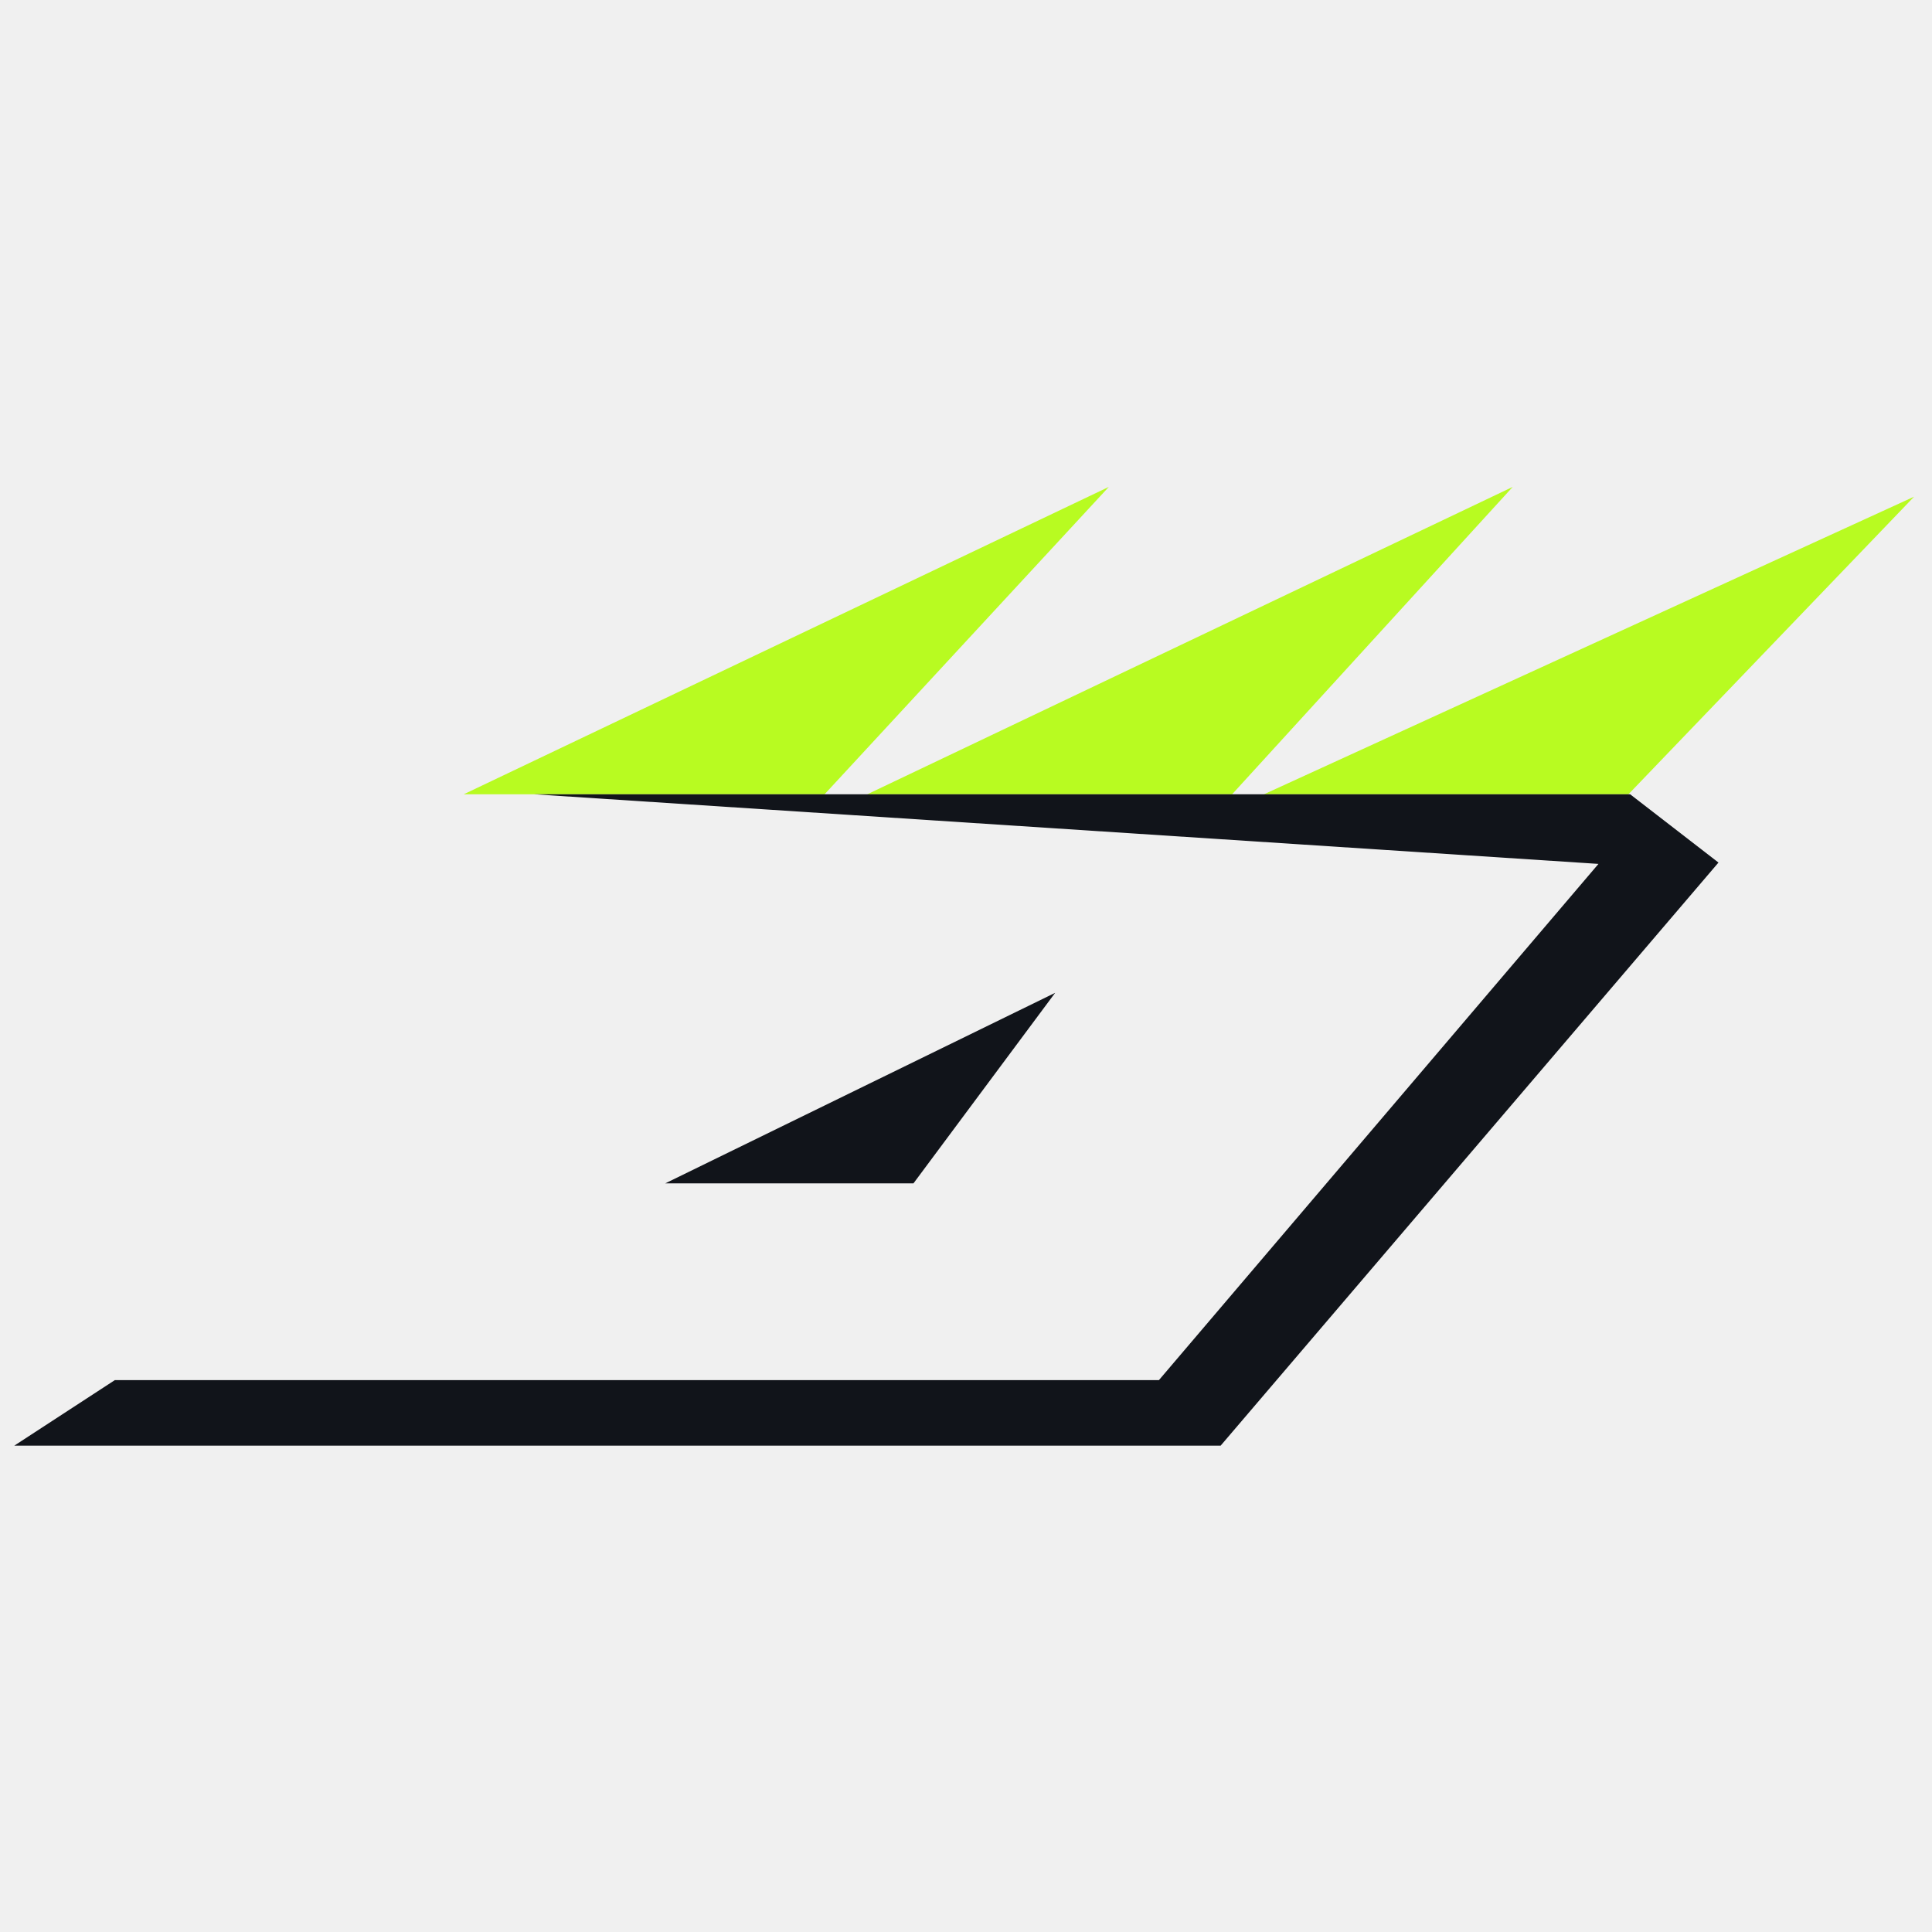
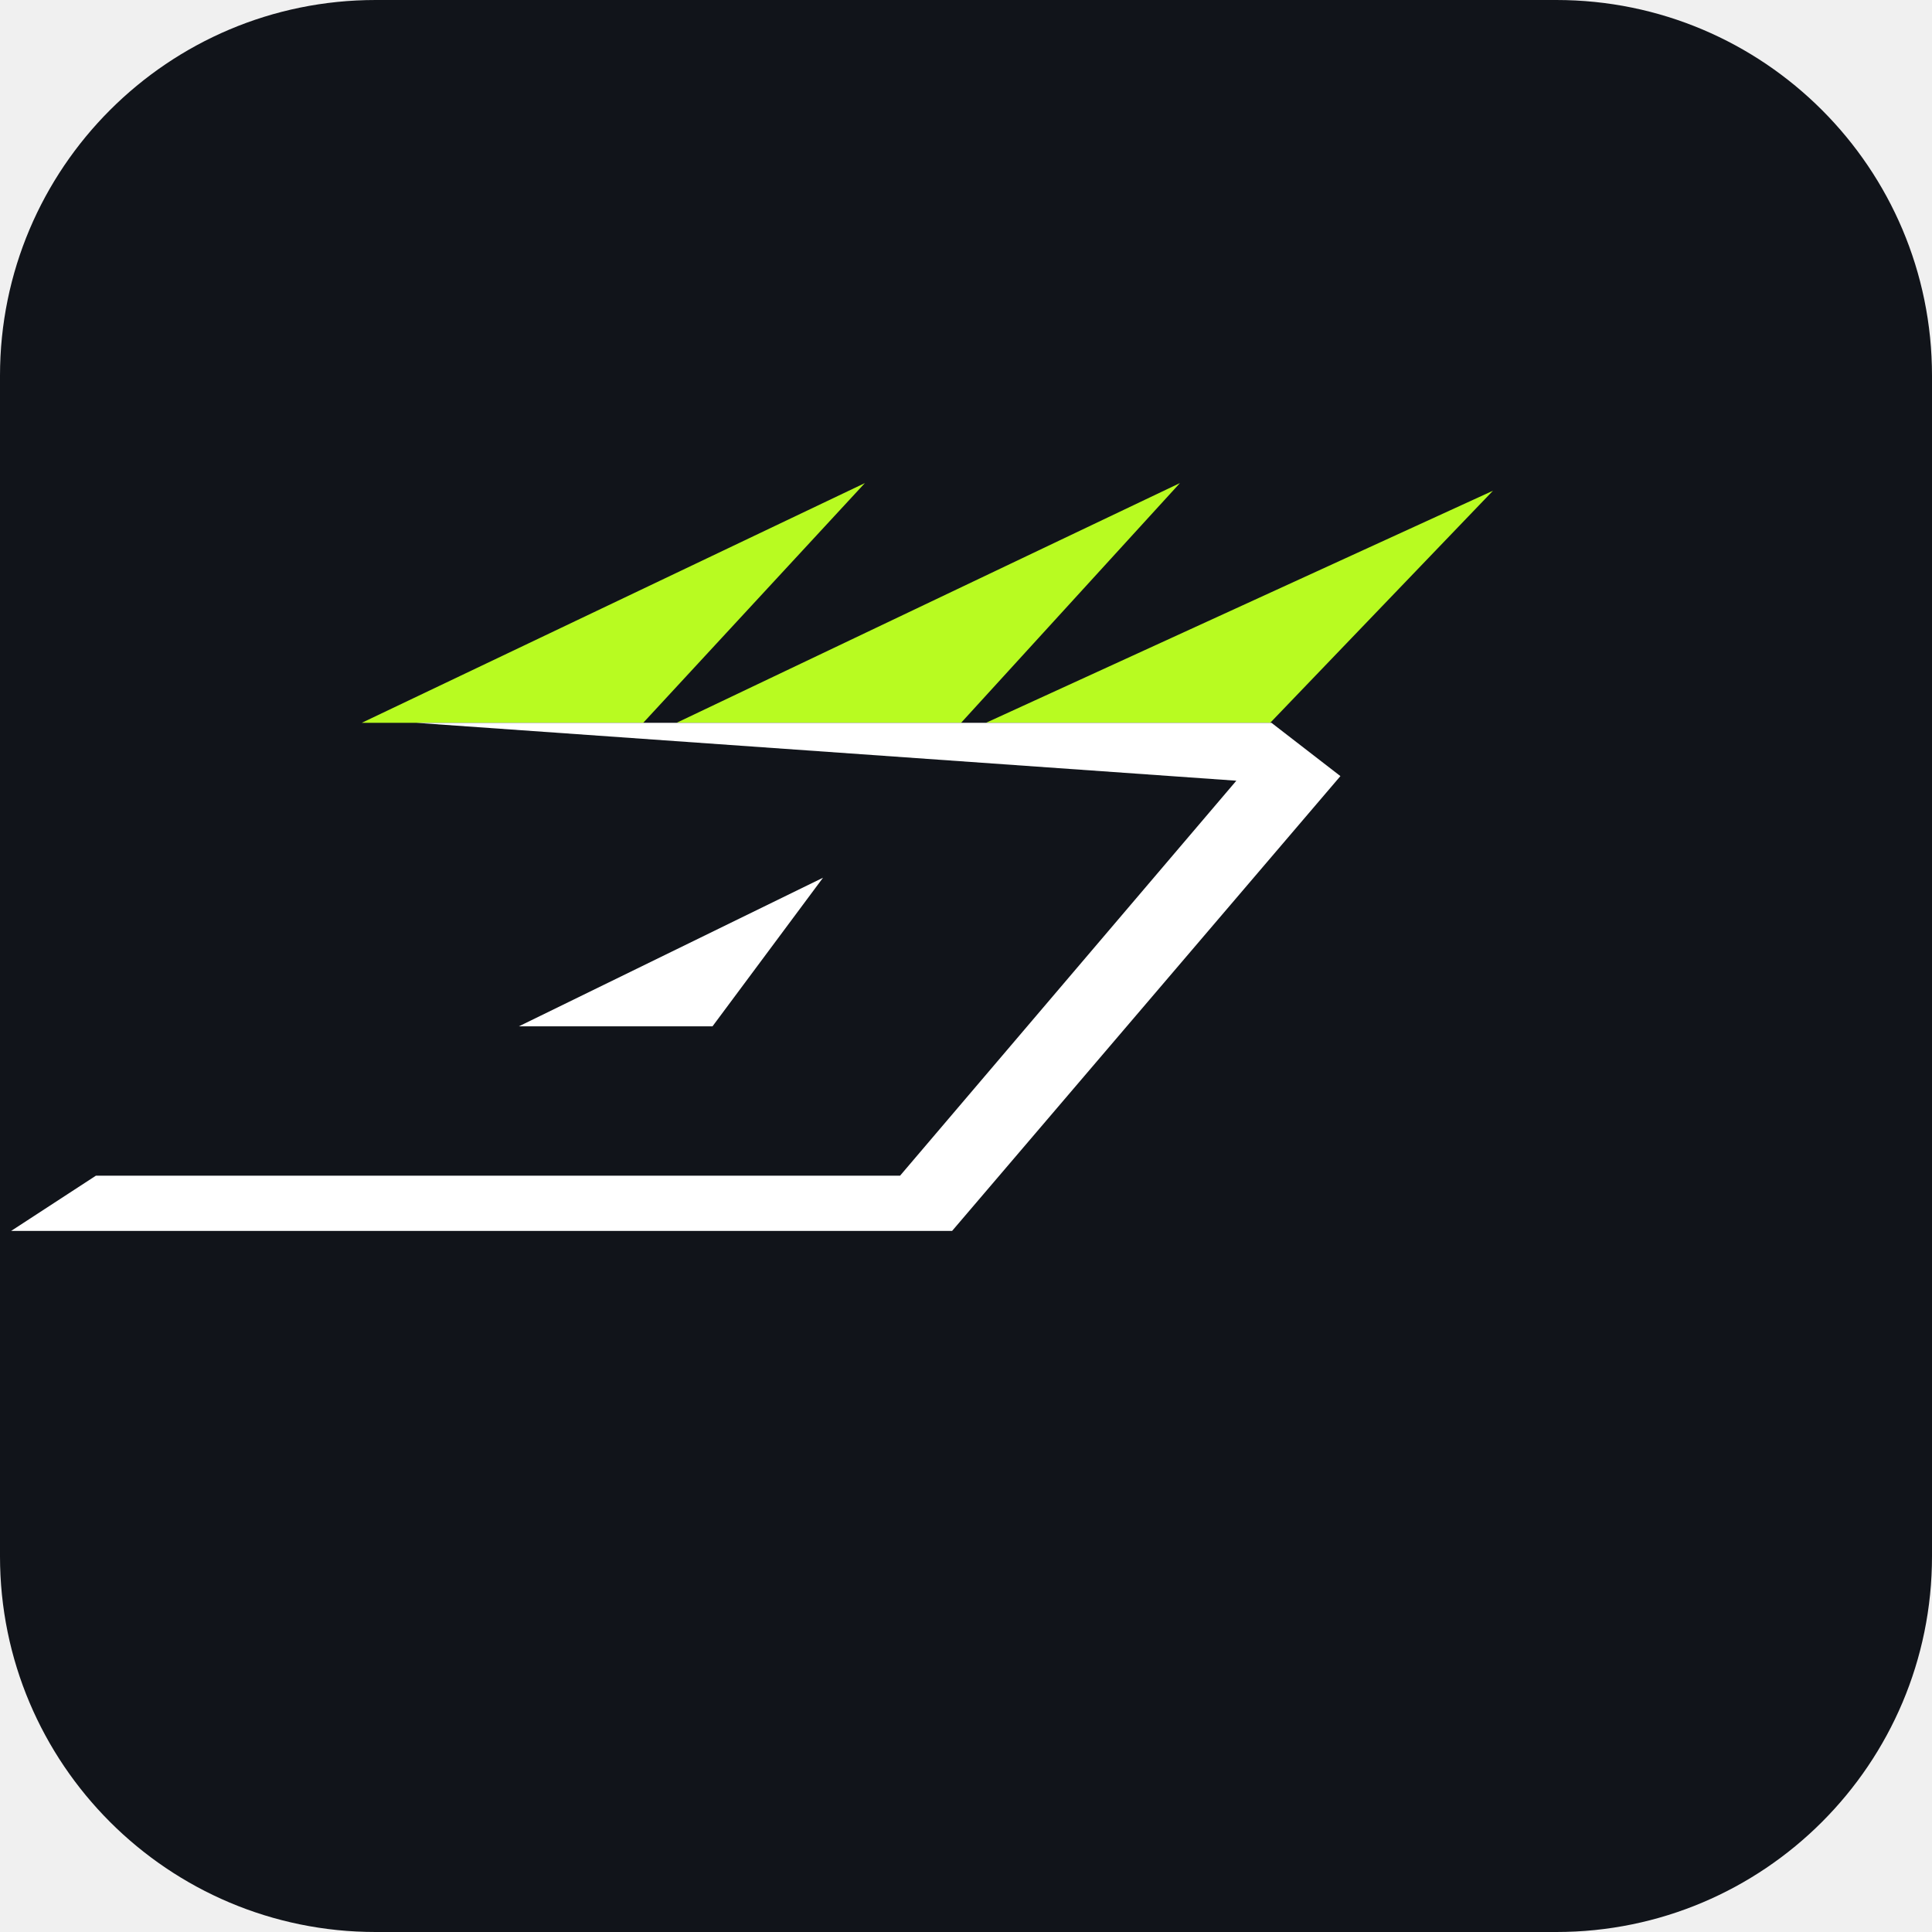
<svg xmlns="http://www.w3.org/2000/svg" viewBox="0 -70 288 288" fill="none">
-   <style>.base{fill:#11141A}@media (prefers-color-scheme:dark){.base{fill:#FFFFFF}}</style>
-   <path fill="#B8FB21" d="M69.13 48.40 L165.29 2.58 L122.92 48.40Z M129.29 48.40 L225.50 2.58 L183.67 48.40Z M188.42 48.40 L285.33 4.04 L242.75 48.40Z" />
-   <path class="base" d="M79.58 48.40 L243.00 48.40 L256.17 58.58 L181.96 145.50 L2.13 145.50 L17.12 135.73 L172.76 135.73 L238.28 58.78Z M99.17 106.40 L157.29 78.00 L136.17 106.40Z" />
+   <style>.tile{fill:#11141A}.mark{transform-origin:144px 74px;transform:scale(.78)}@media (prefers-color-scheme:dark){.tile{display:none}.mark{transform:none}}</style>
+   <rect class="tile" x="0" y="-70" width="288" height="288" rx="56" />
+   <g class="mark">
+     <path fill="#B8FB21" d="M69.13 48.40 L165.29 2.58 L122.92 48.40Z M129.29 48.40 L225.50 2.58 L183.67 48.40Z M188.42 48.40 L285.33 4.04 L242.75 48.40Z" />
+     <path fill="#FFFFFF" d="M79.58 48.40 L243.00 48.40 L256.17 58.58 L181.96 145.50 L2.13 145.50 L18.32 134.95 L172.01 134.95 L236.28 59.46Z M99.17 106.40 L157.29 78.00 L136.17 106.40Z" />
+   </g>
</svg>
